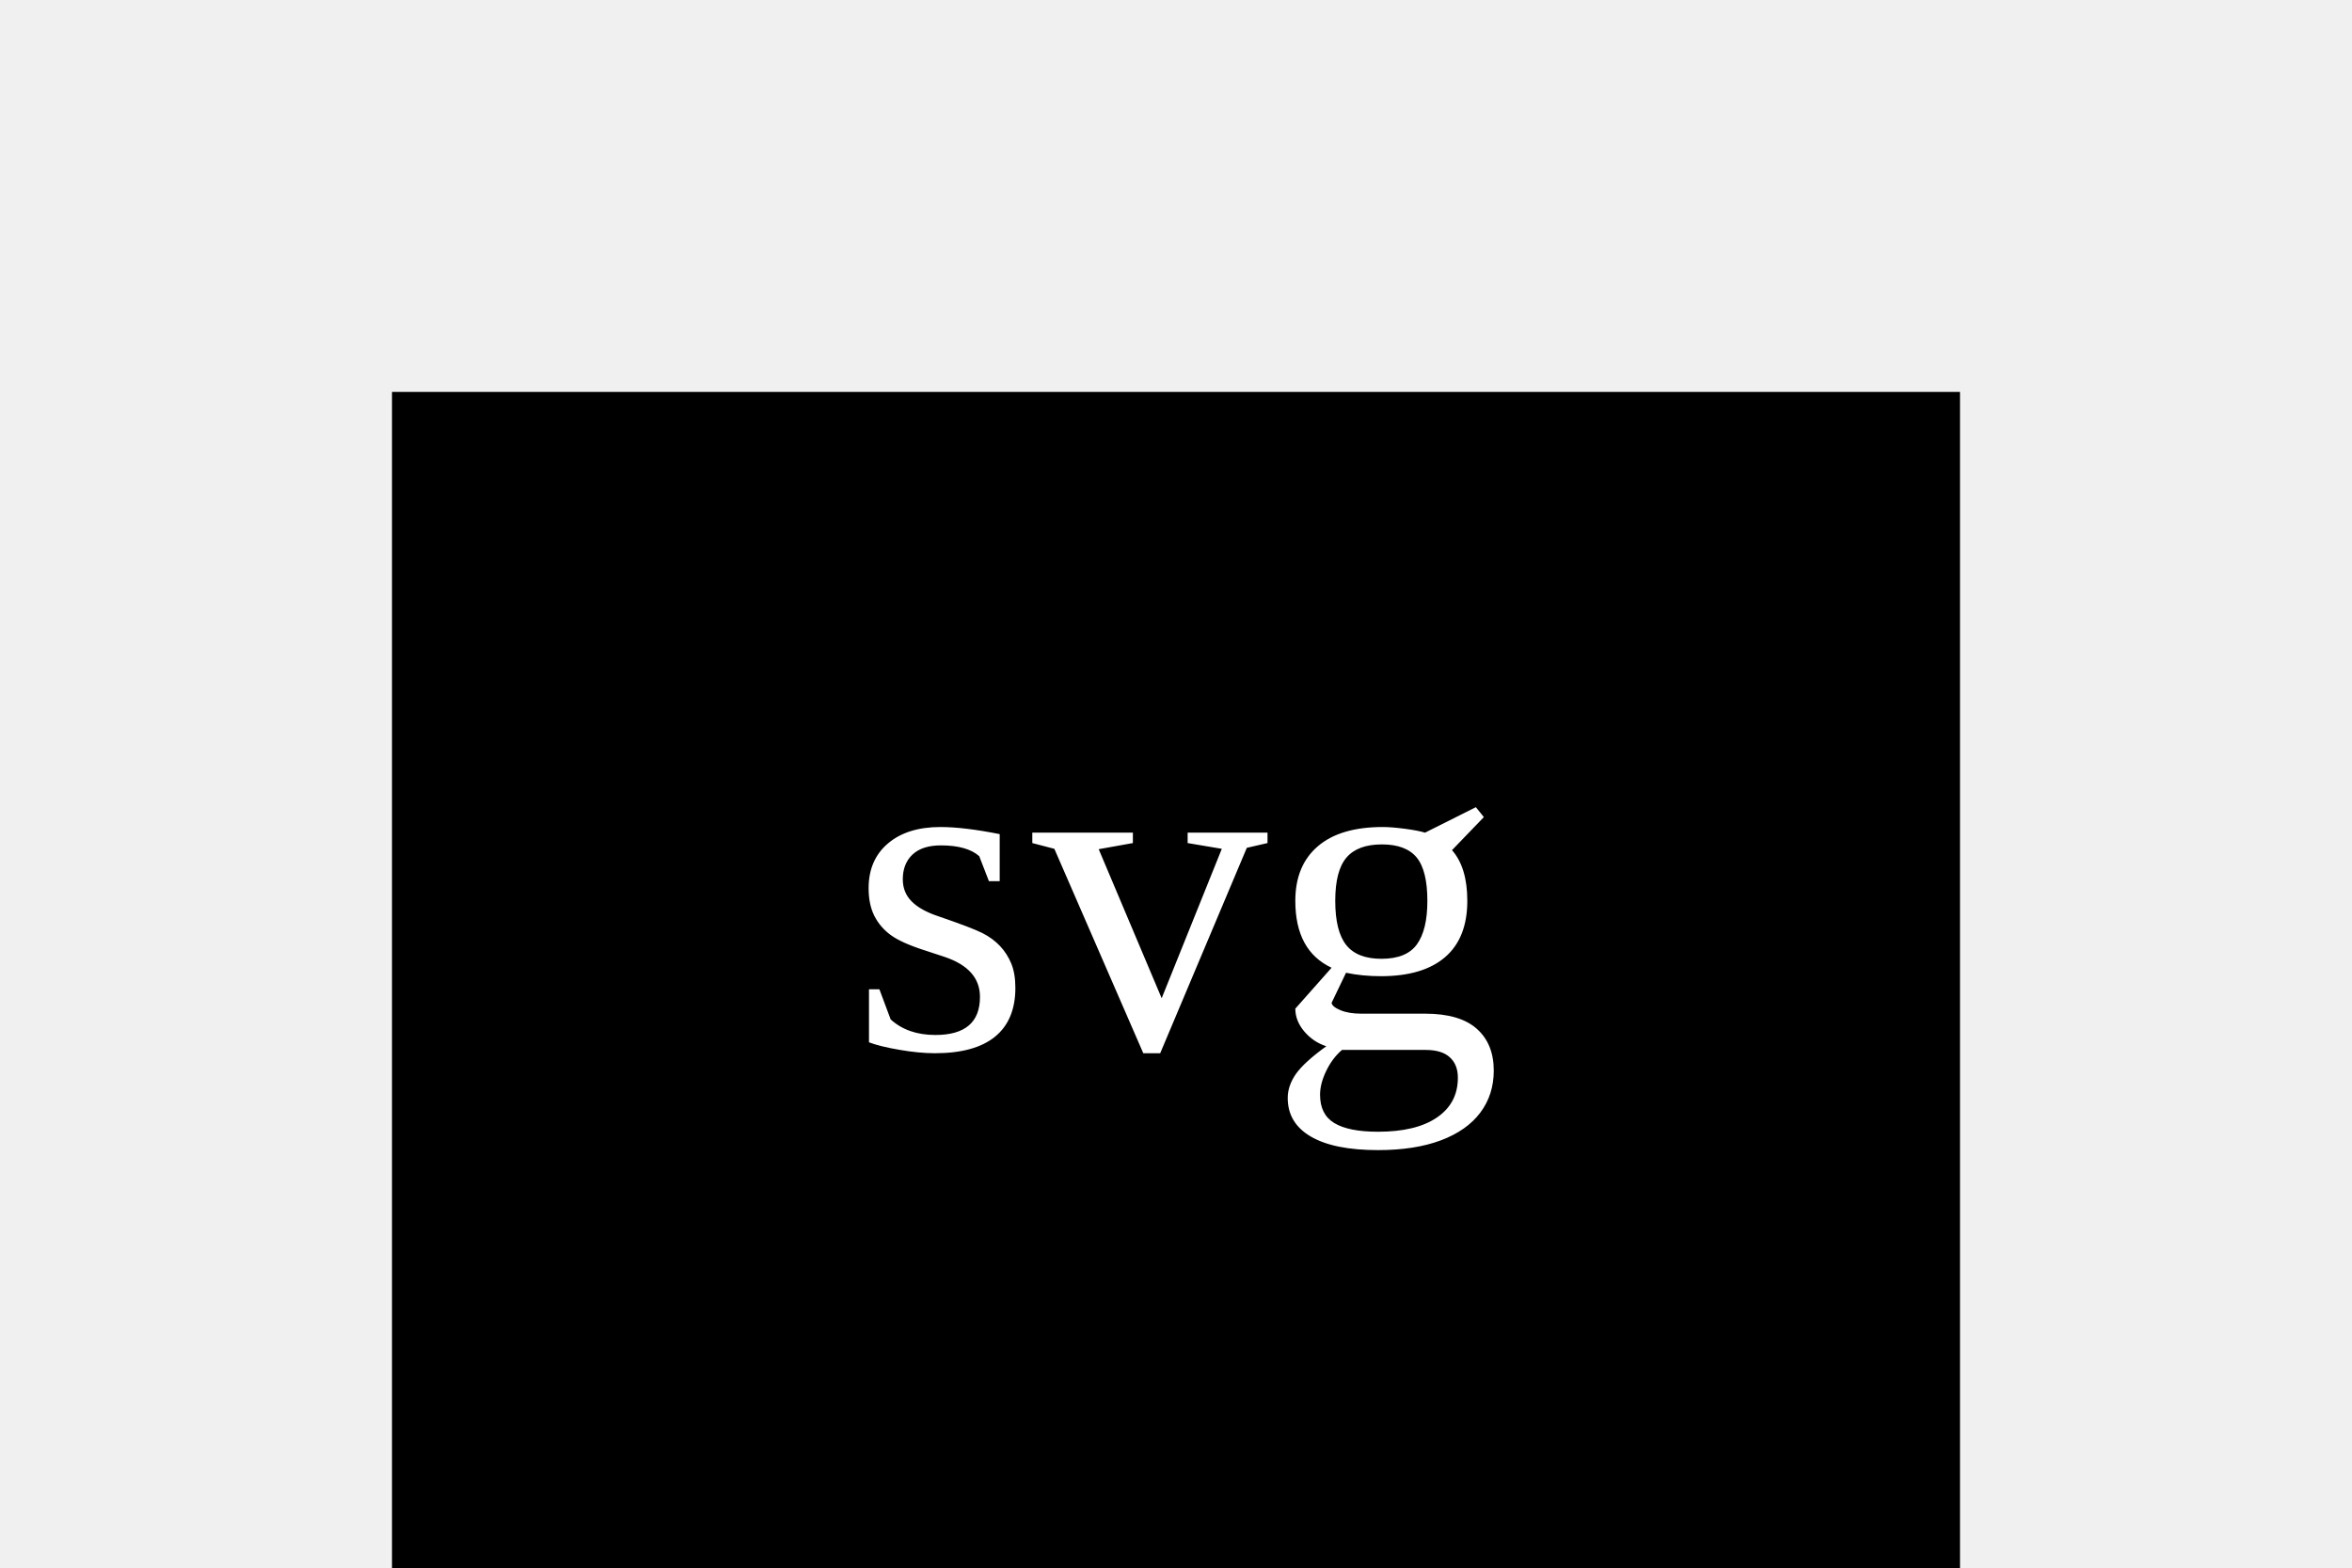
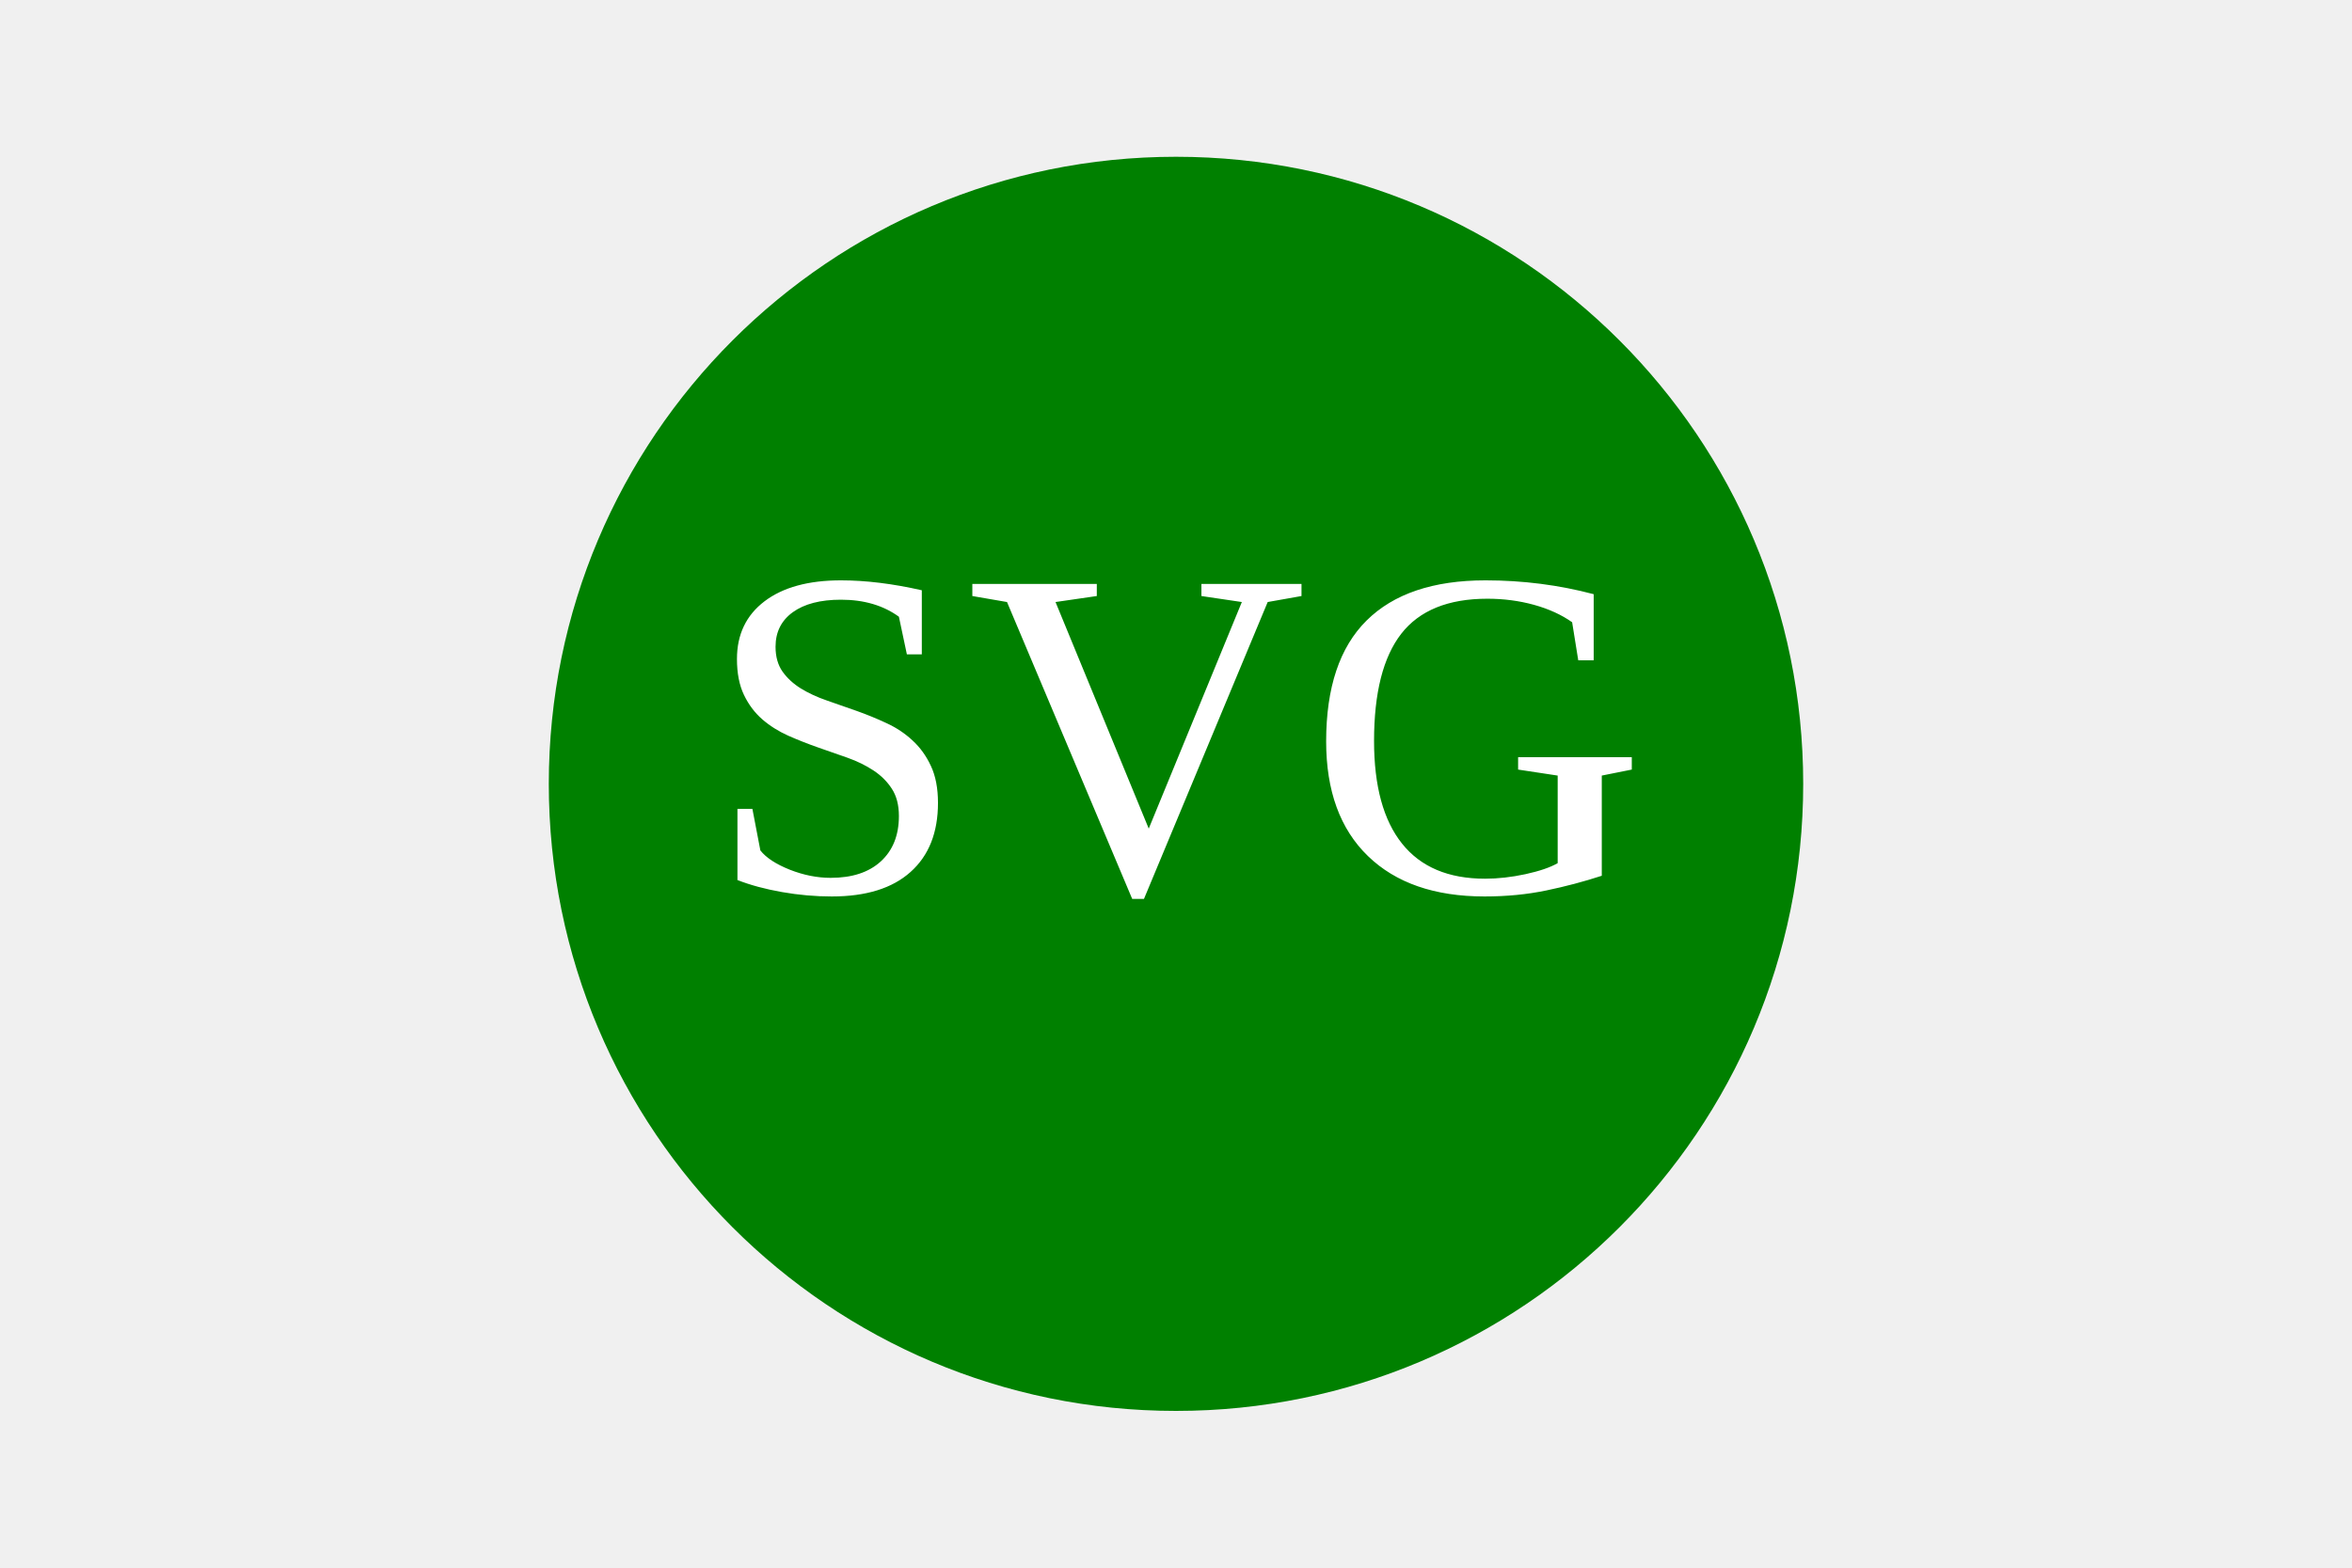
<svg xmlns="http://www.w3.org/2000/svg" width="300" height="200">
-   <rect x="50" y="50" width="200" height="200" fill="black" />
-   <text x="150" y="120" font-size="60" text-anchor="middle" dominant-baseline="middle" fill="white">svg</text>
+   <circle cx="150" cy="100" r="80" fill="green" />
+   <text x="150" y="100" font-size="60" text-anchor="middle" dominant-baseline="middle" fill="white">SVG</text>
</svg>
